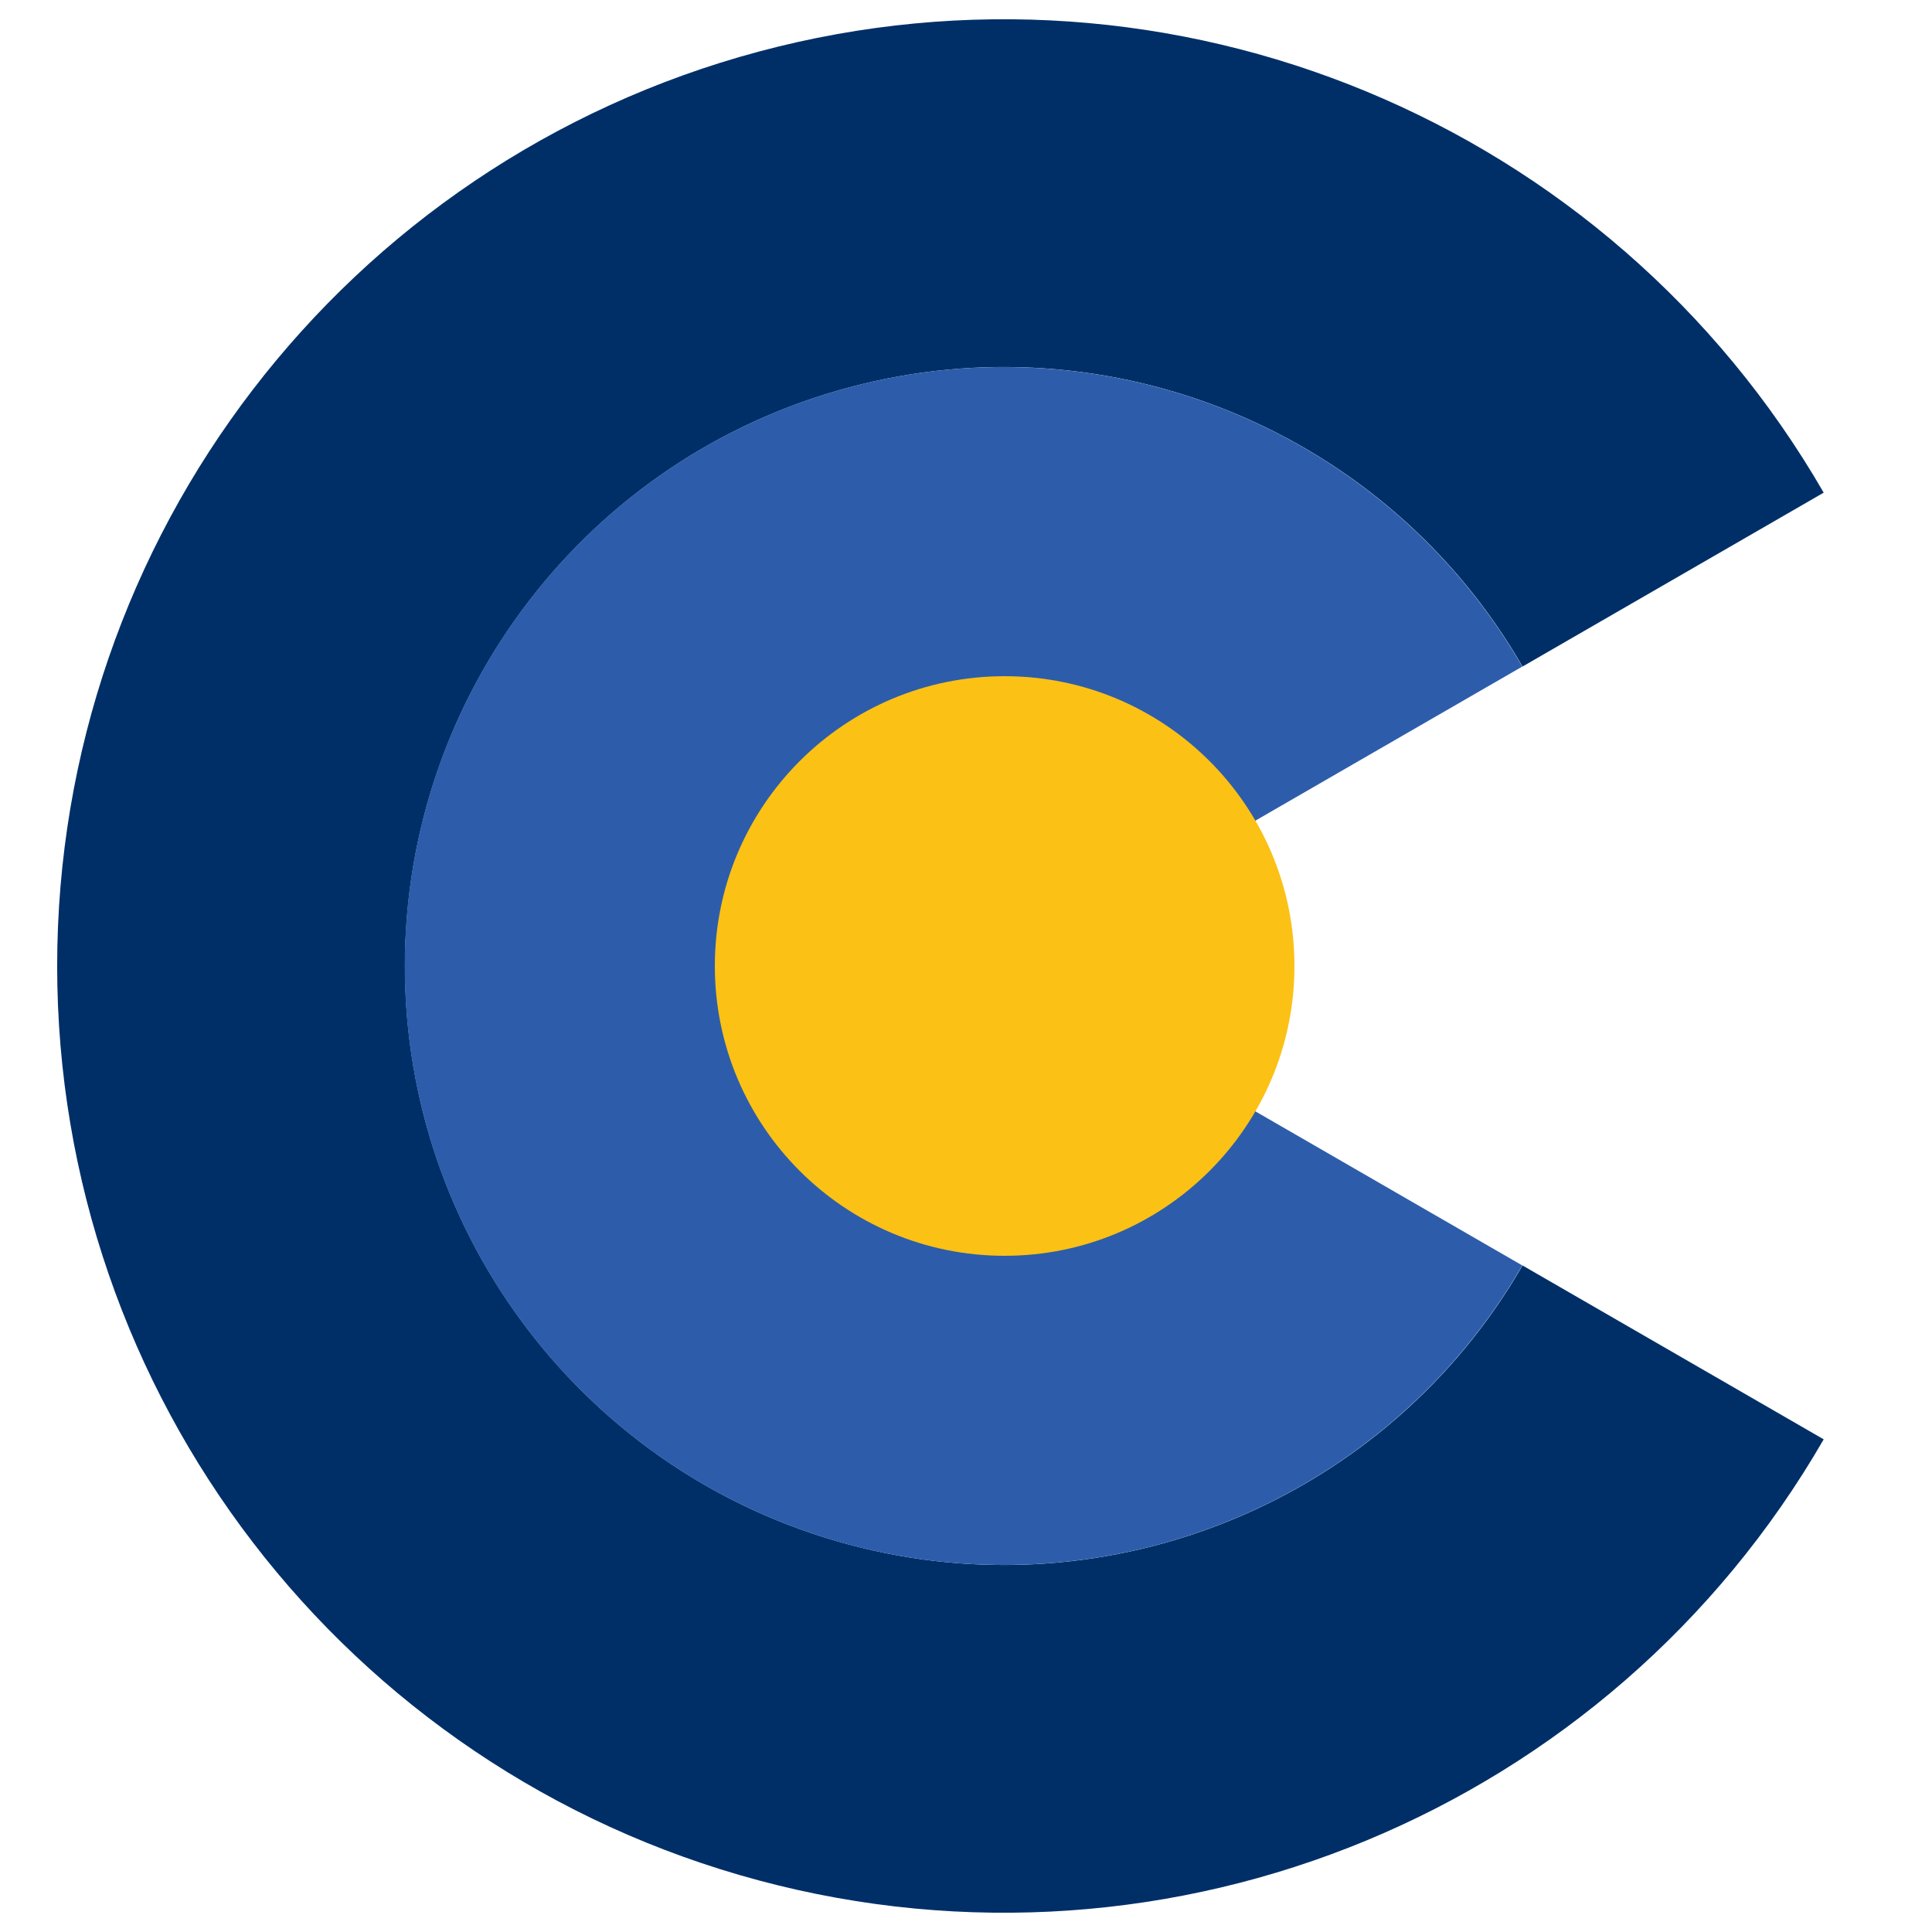
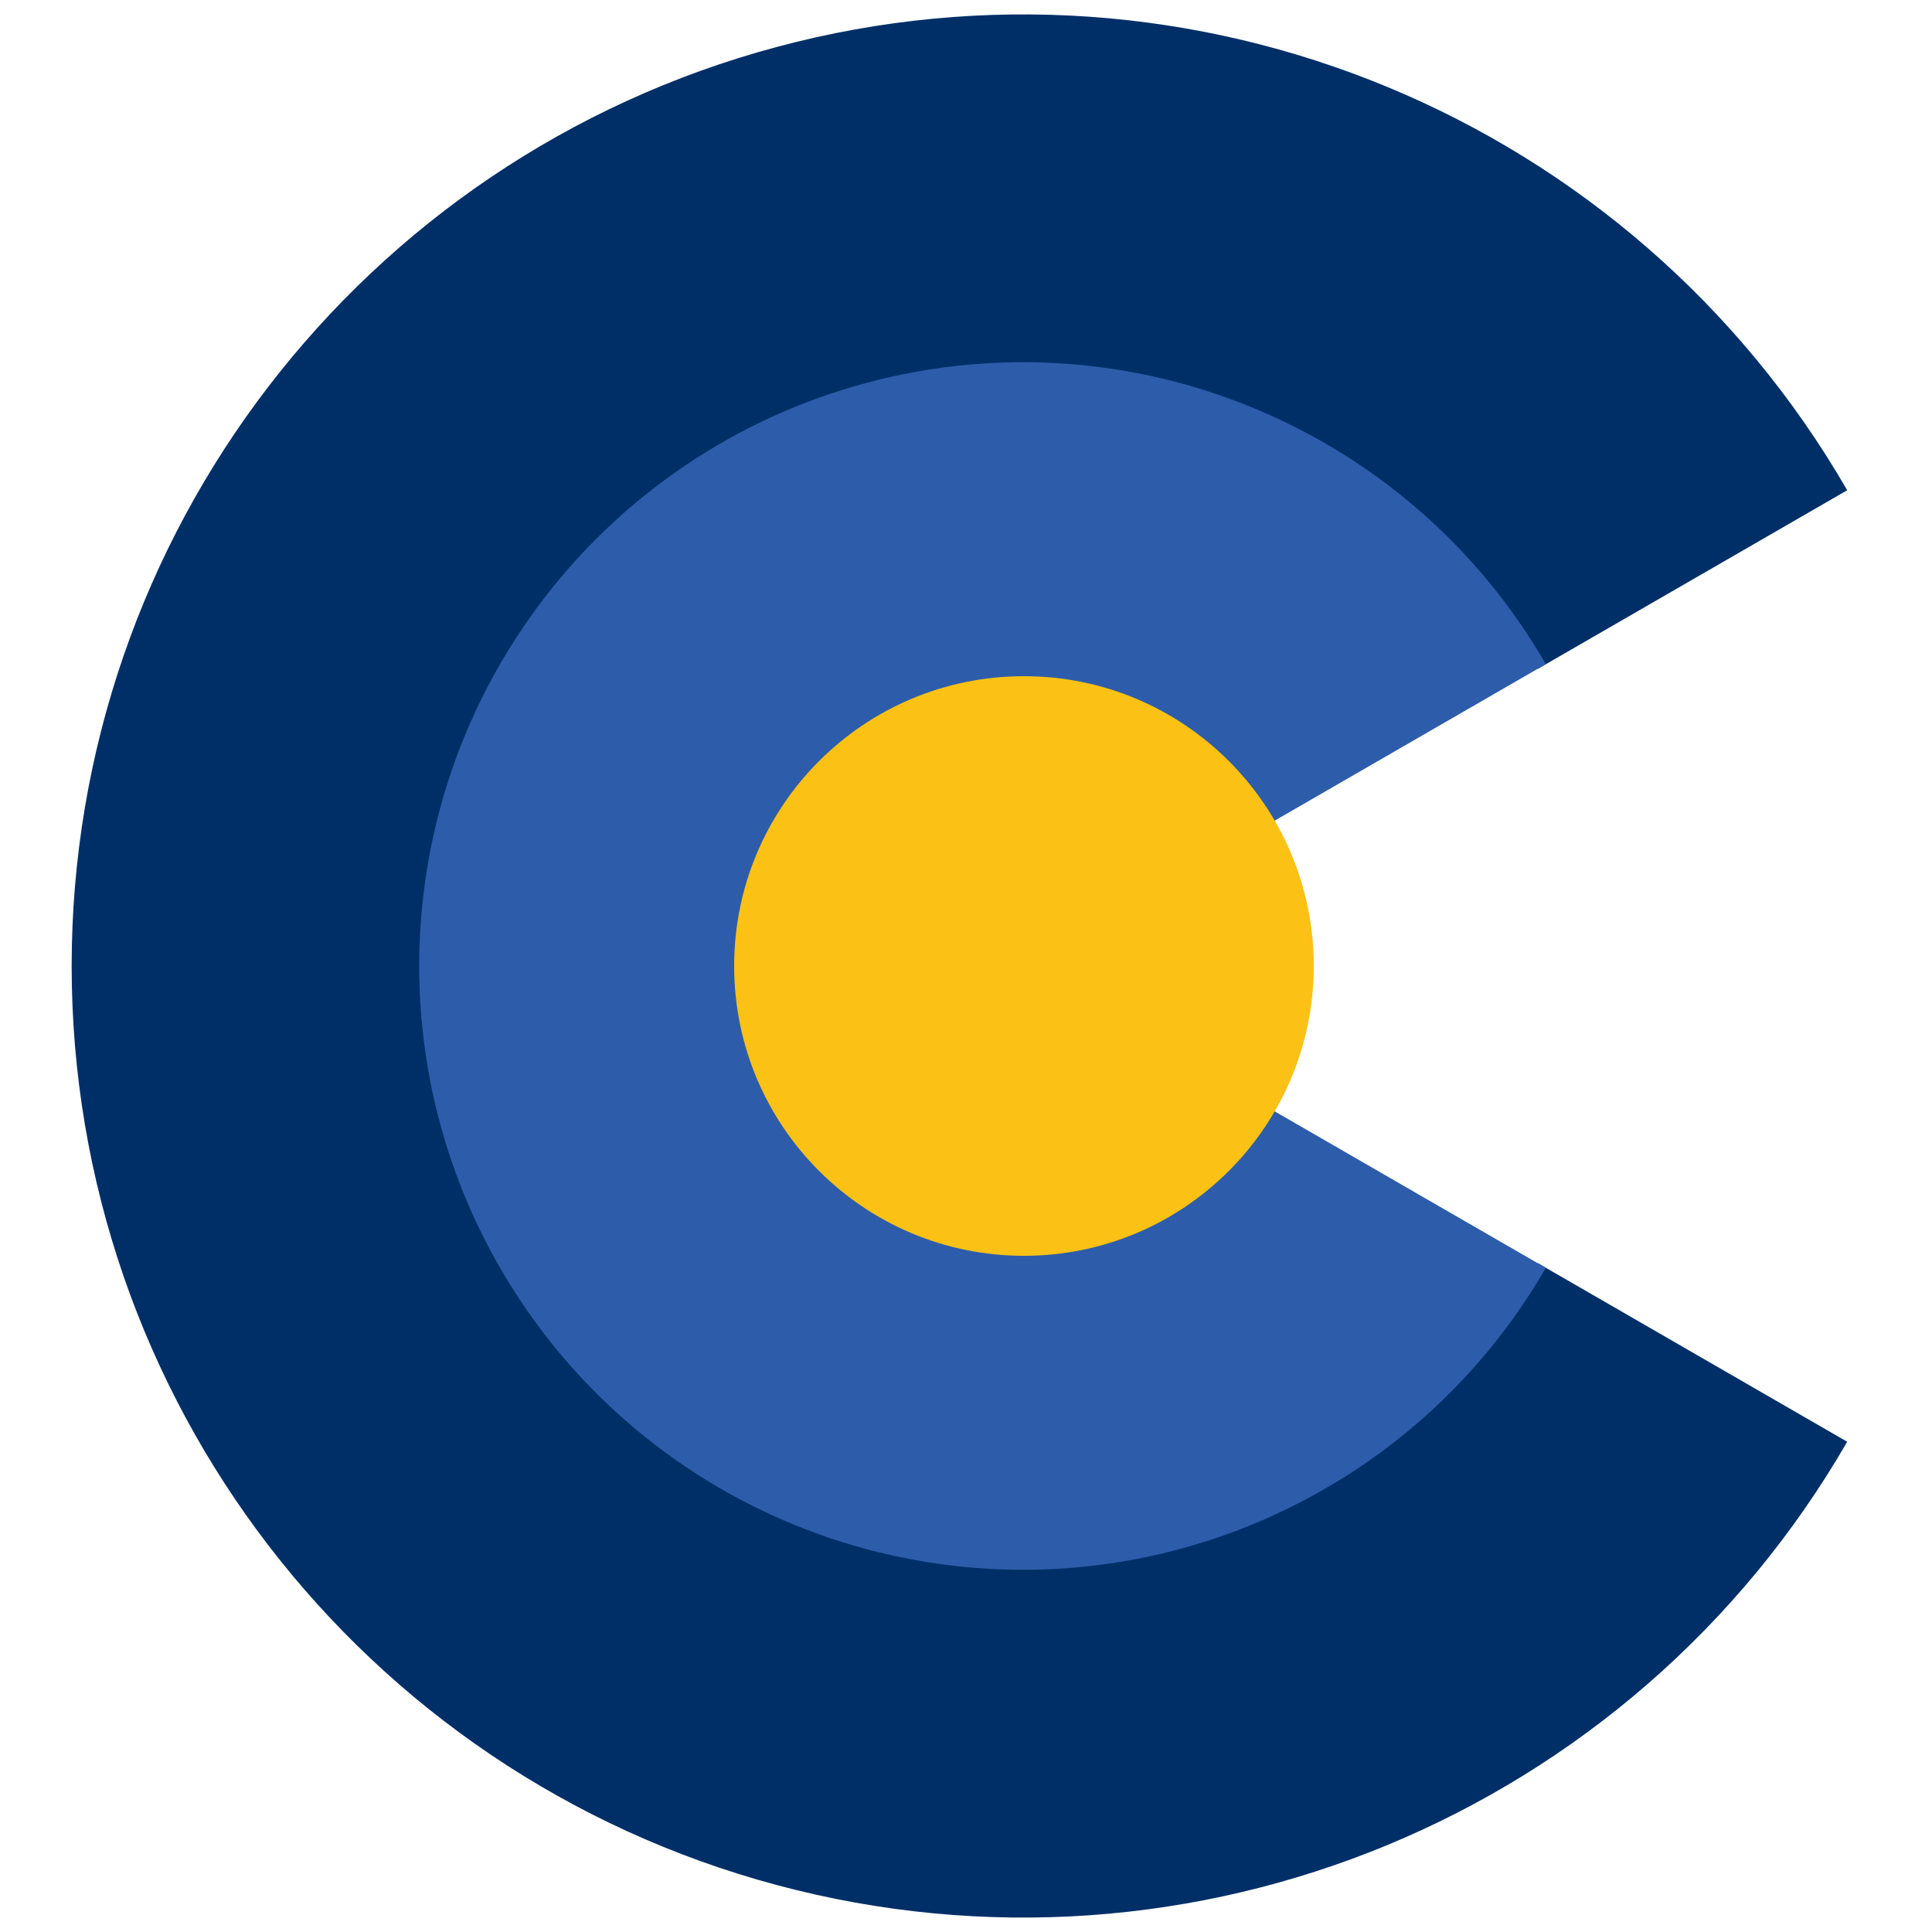
<svg xmlns="http://www.w3.org/2000/svg" width="720" height="720" viewBox="0 0 1 1">
-   <path d="M.866.7a.4.4 0 1 1 0-.4" style="stroke:#002f68;stroke-width:.18;fill:none" />
-   <path d="M.71.61a.22.22 0 1 1 0-.22" style="stroke-width:.18;fill:none;stroke:#2d5daa" />
-   <circle cx=".52" cy=".5" r=".15" style="stroke:none;fill:#fbc115" />
+   <path d="M.876.7a.4.4 0 1 1 0-.4" style="fill:none;stroke:#002f68;stroke-width:.185" />
+   <path d="M.72.61a.22.22 0 1 1 0-.22" style="fill:none;stroke:#2d5daa;stroke-width:.185" />
+   <circle cx=".53" cy=".5" r=".15" style="fill:#fbc115;stroke:none" />
</svg>
